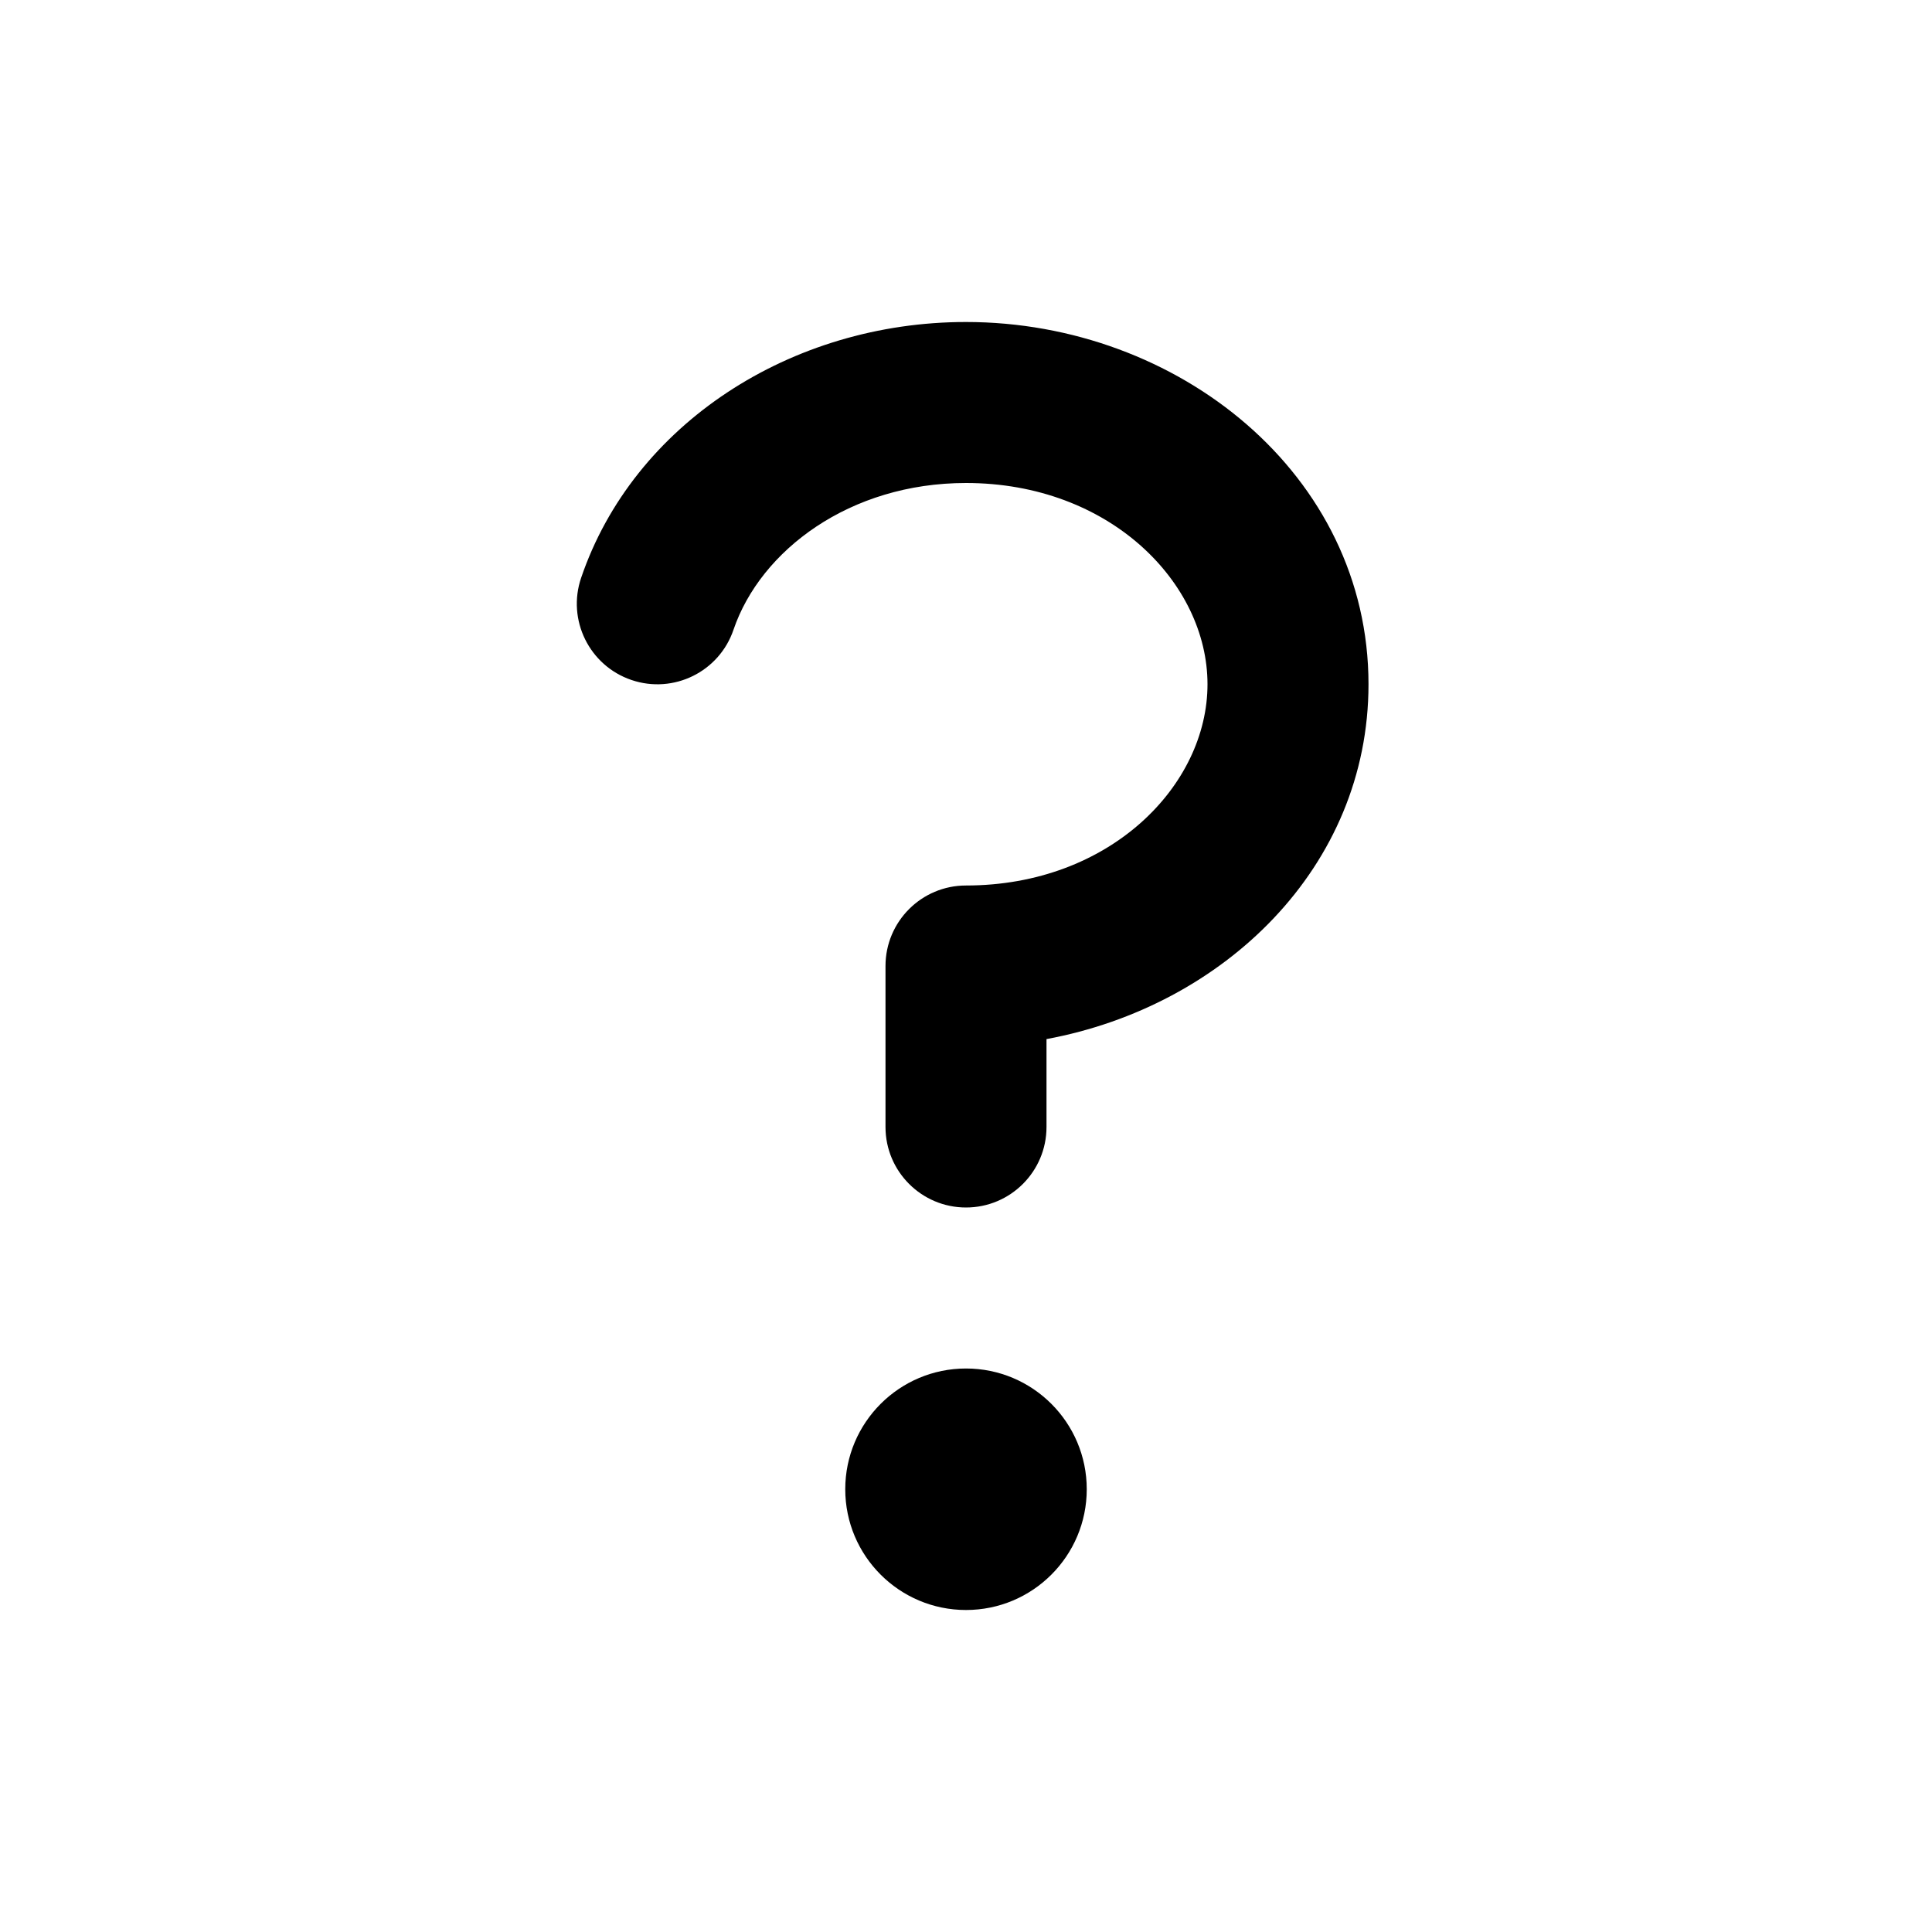
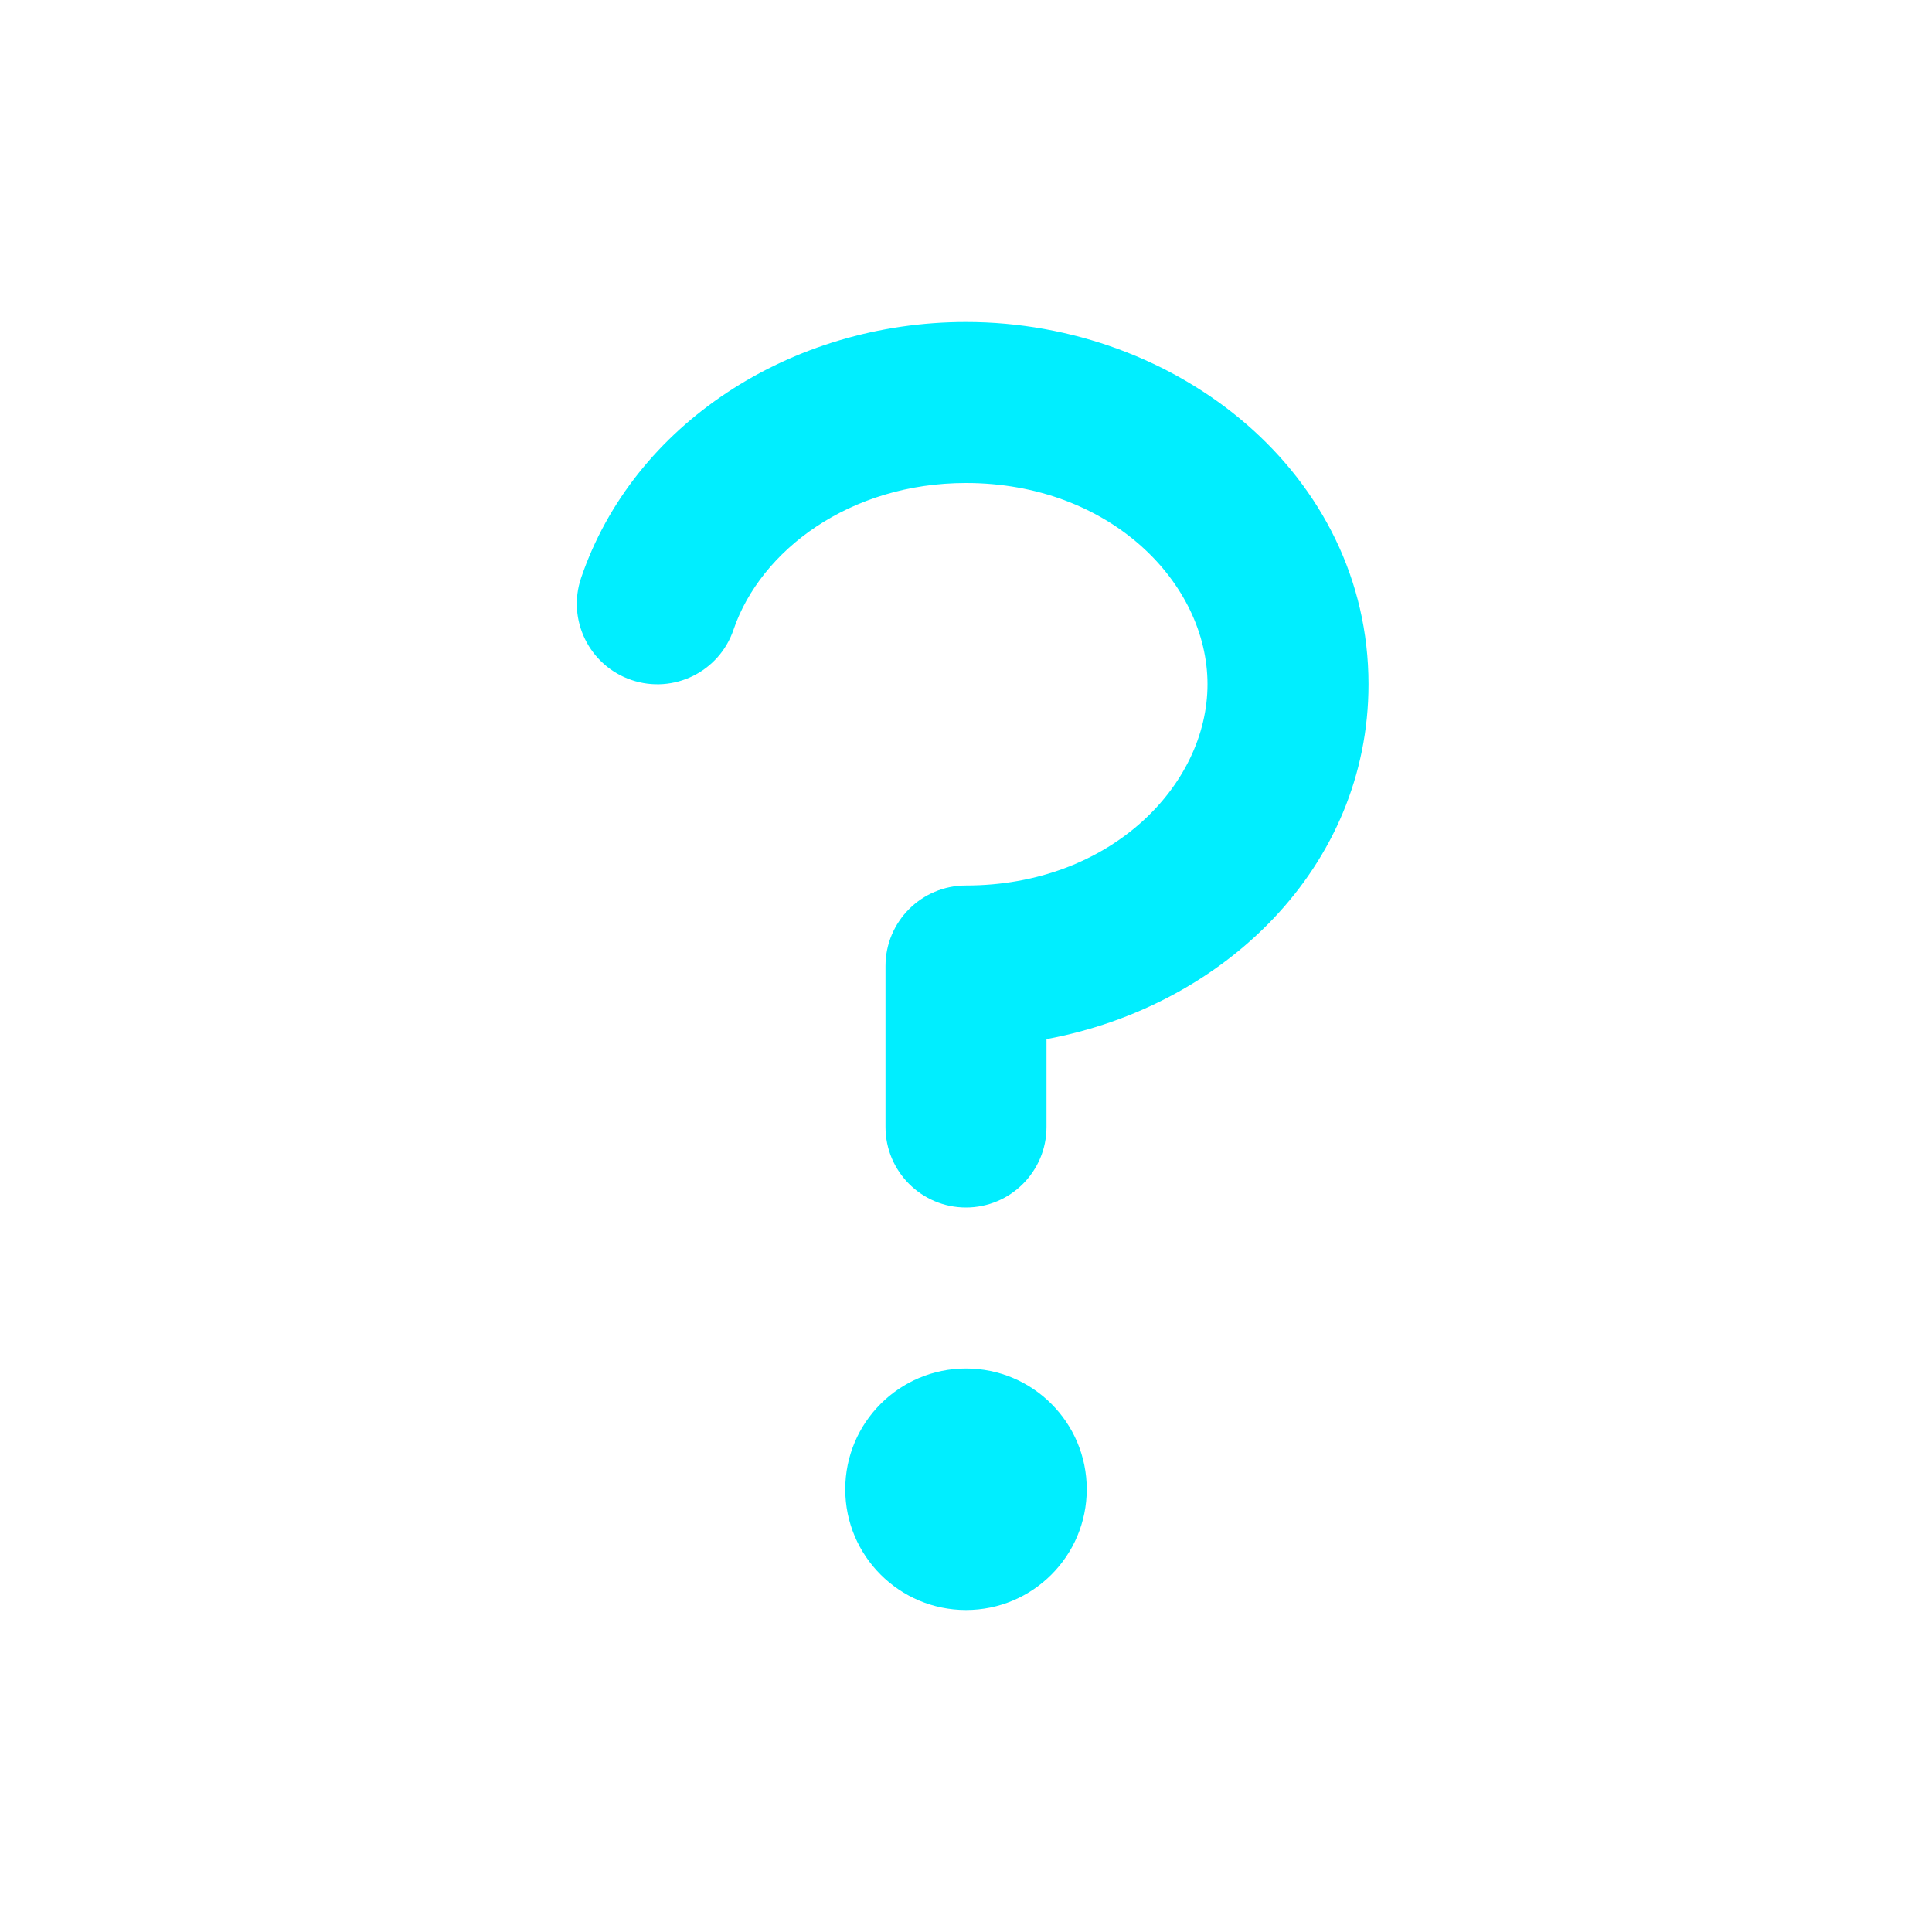
<svg xmlns="http://www.w3.org/2000/svg" width="800px" height="800px" viewBox="0 0 24 24" fill="none">
-   <path fill-rule="evenodd" clip-rule="evenodd" d="M9.112 7.822C9.448 6.837 10.555 6 12 6C13.787 6 15 7.241 15 8.5C15 9.759 13.787 11 12 11C11.448 11 11 11.448 11 12L11 14C11 14.552 11.448 15 12 15C12.552 15 13 14.552 13 14L13 12.908C15.203 12.5 17 10.771 17 8.5C17 5.893 14.632 4 12 4C9.821 4 7.867 5.272 7.219 7.178C7.041 7.701 7.321 8.269 7.844 8.447C8.367 8.625 8.935 8.345 9.112 7.822ZM12 20C12.829 20 13.5 19.328 13.5 18.5C13.5 17.672 12.829 17 12 17C11.172 17 10.5 17.672 10.5 18.5C10.5 19.328 11.172 20 12 20Z" fill="#000000" />
+   <path fill-rule="evenodd" clip-rule="evenodd" d="M9.112 7.822C9.448 6.837 10.555 6 12 6C13.787 6 15 7.241 15 8.5C15 9.759 13.787 11 12 11C11.448 11 11 11.448 11 12L11 14C11 14.552 11.448 15 12 15C12.552 15 13 14.552 13 14L13 12.908C15.203 12.5 17 10.771 17 8.5C17 5.893 14.632 4 12 4C9.821 4 7.867 5.272 7.219 7.178C7.041 7.701 7.321 8.269 7.844 8.447C8.367 8.625 8.935 8.345 9.112 7.822ZM12 20C12.829 20 13.5 19.328 13.5 18.5C13.5 17.672 12.829 17 12 17C11.172 17 10.5 17.672 10.5 18.5C10.5 19.328 11.172 20 12 20Z" fill="#0ef" />
</svg>
